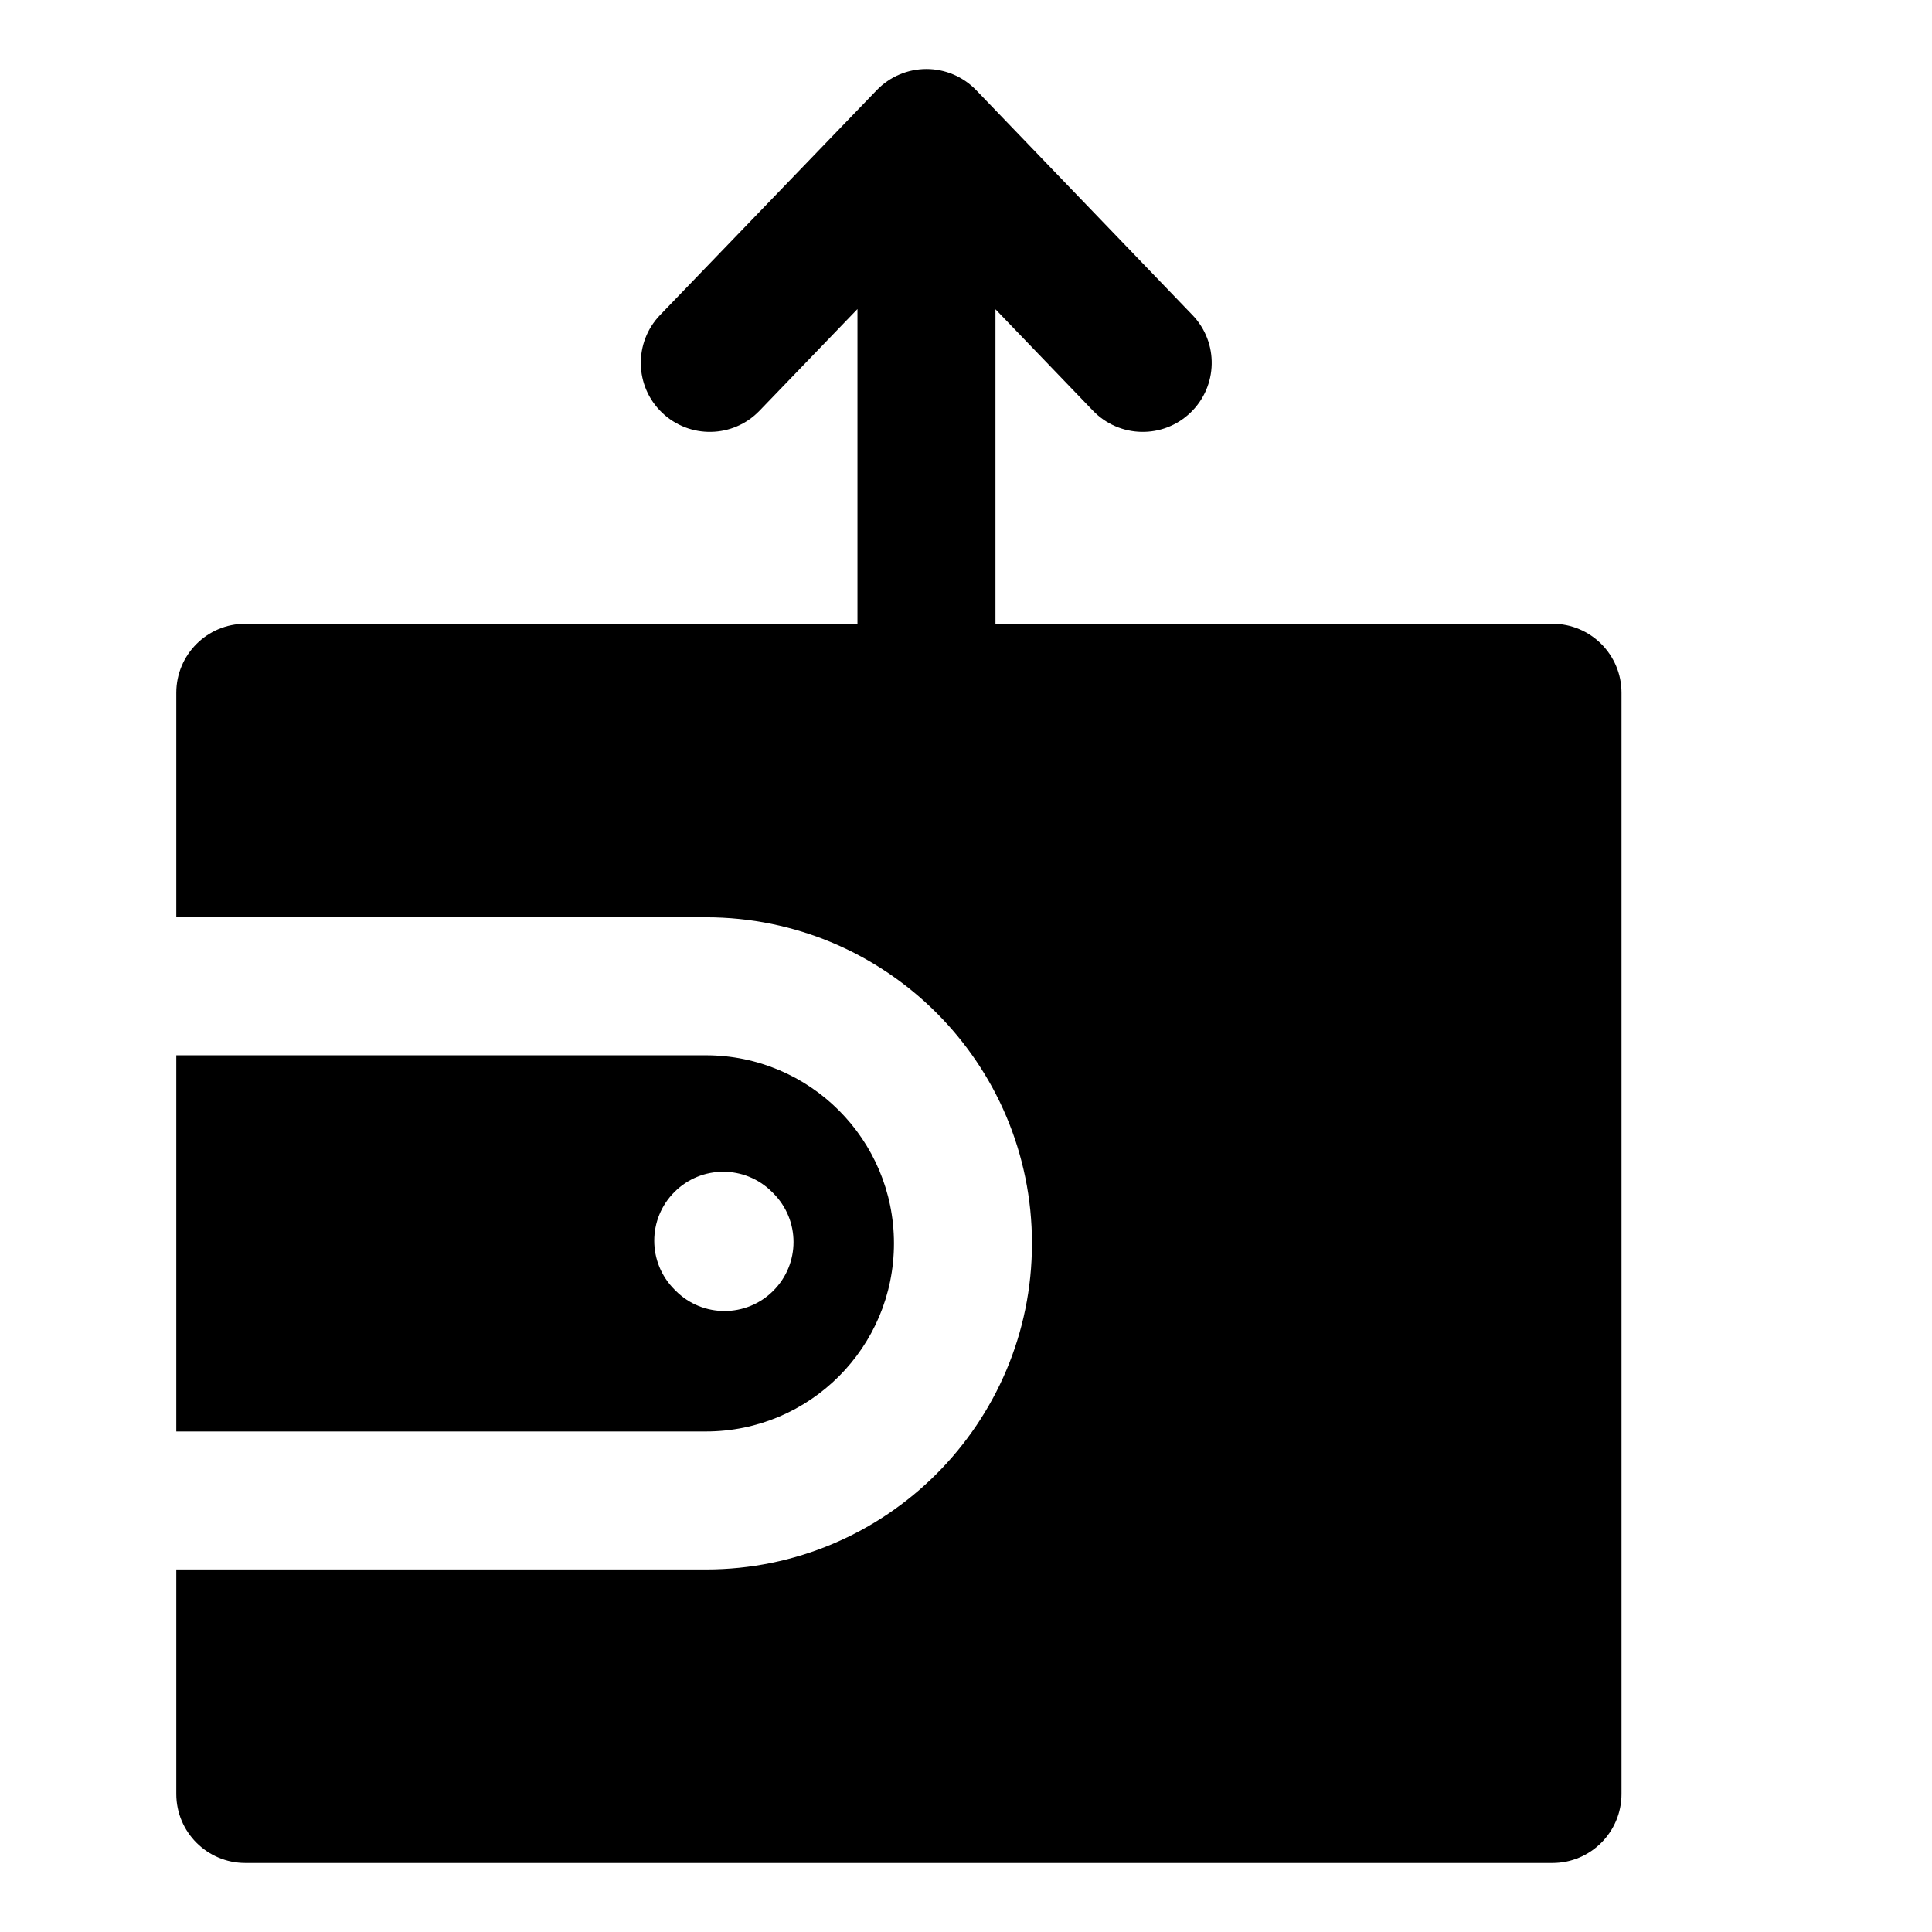
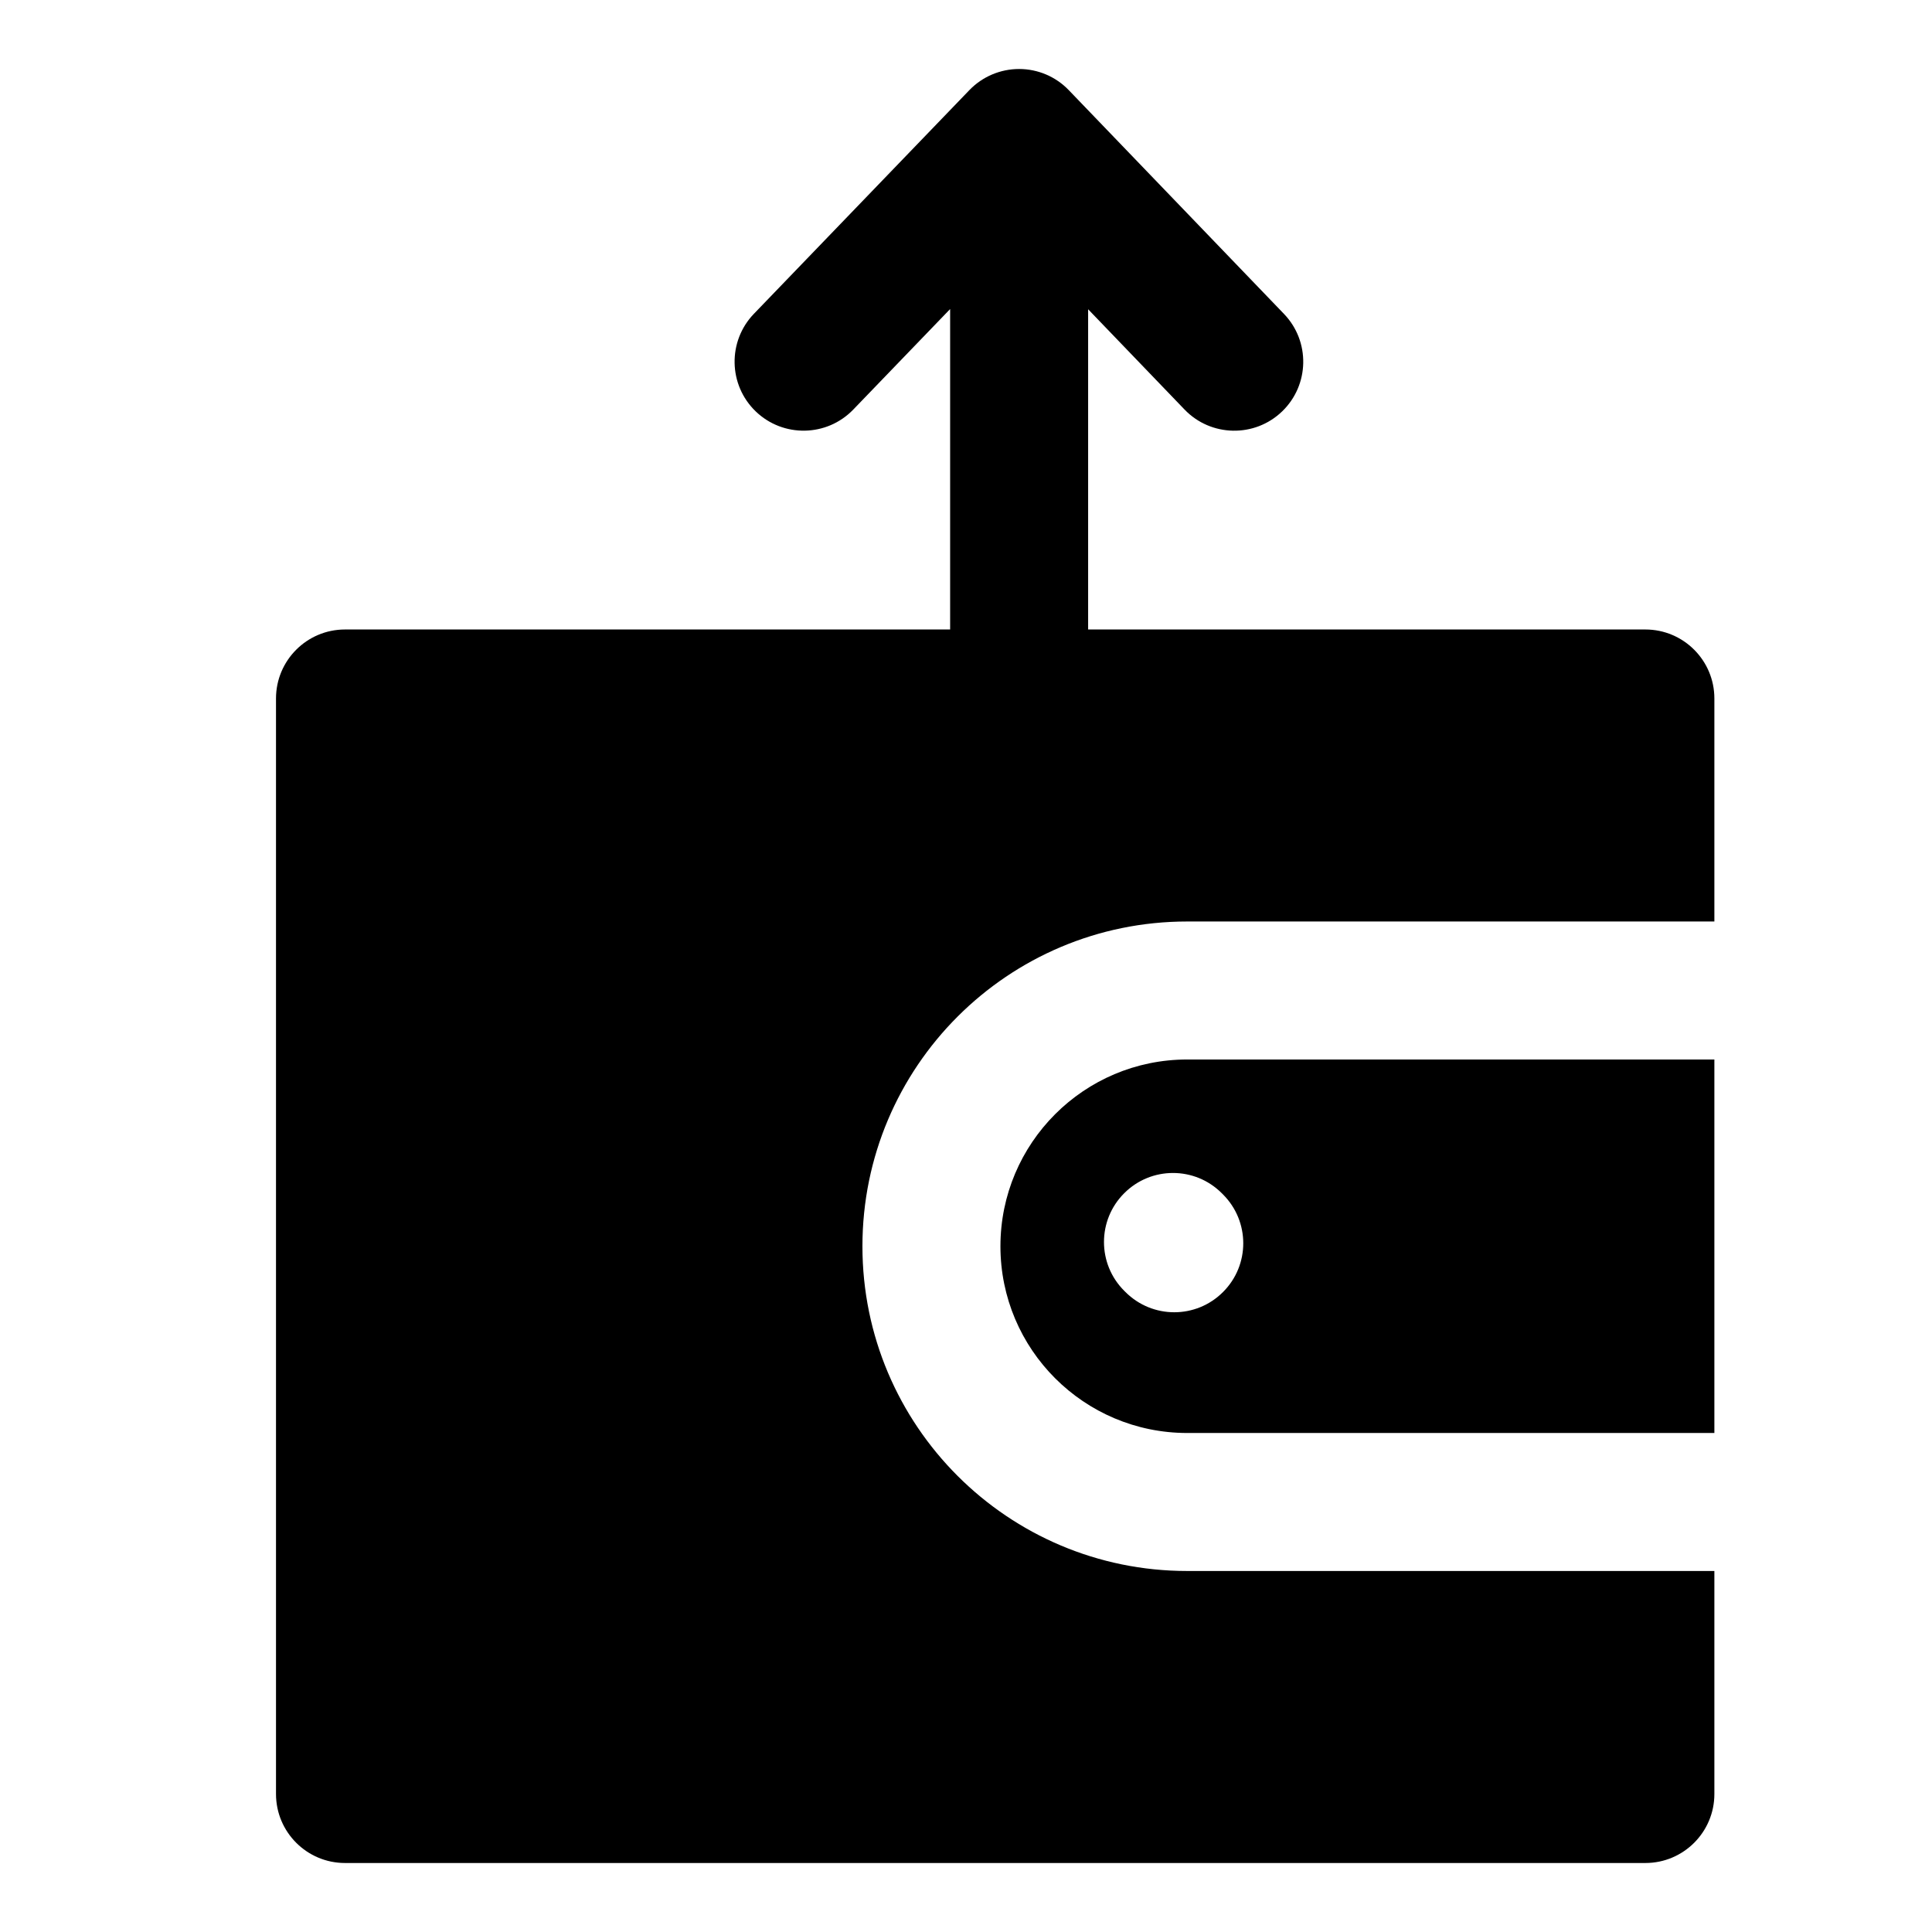
<svg xmlns="http://www.w3.org/2000/svg" width="28" height="28" viewBox="0 0 28 28" fill="none">
-   <path fill-rule="evenodd" clip-rule="evenodd" d="M22.5 27C23.052 27 23.5 26.552 23.5 26L23.5 10.04C23.5 9.487 23.052 9.04 22.5 9.04L14.427 9.04L14.427 4.482L15.84 5.952C16.223 6.35 16.856 6.363 17.254 5.98C17.652 5.597 17.665 4.964 17.282 4.566L14.148 1.307C13.959 1.111 13.699 1 13.427 1C13.155 1 12.895 1.111 12.707 1.306L9.567 4.565C9.184 4.963 9.195 5.596 9.593 5.979C9.991 6.362 10.624 6.351 11.007 5.953L12.427 4.479L12.427 9.04L3.555 9.04C3.003 9.04 2.555 9.487 2.555 10.04L2.555 13.294L10.23 13.294C12.84 13.294 14.956 15.41 14.956 18.02C14.956 20.63 12.84 22.746 10.23 22.746L2.555 22.746L2.555 26C2.555 26.552 3.003 27 3.555 27L22.5 27ZM2.555 20.746L10.23 20.746C11.735 20.746 12.956 19.526 12.956 18.02C12.956 16.514 11.735 15.294 10.23 15.294L2.555 15.294L2.555 20.746ZM11.207 18.707C10.817 19.098 10.183 19.098 9.793 18.707L9.775 18.689C9.384 18.298 9.384 17.665 9.775 17.275C10.165 16.884 10.798 16.884 11.189 17.275L11.207 17.293C11.598 17.683 11.598 18.317 11.207 18.707Z" fill="black" />
+   <path fill-rule="evenodd" clip-rule="evenodd" d="M17.167 5.935C17.549 6.333 18.183 6.346 18.581 5.963C18.979 5.58 18.991 4.947 18.608 4.549L15.49 1.307C15.302 1.111 15.042 1 14.77 1C14.498 1 14.238 1.11 14.049 1.306L10.926 4.548C10.543 4.946 10.555 5.579 10.952 5.962C11.35 6.345 11.983 6.333 12.366 5.936L13.77 4.479V9.123H5C4.448 9.123 4 9.571 4 10.123V26C4 26.552 4.448 27 5 27H23.846C24.398 27 24.846 26.552 24.846 26V22.768H17.206C14.607 22.768 12.499 20.661 12.499 18.062C12.499 15.462 14.607 13.355 17.206 13.355H24.846V10.123C24.846 9.571 24.398 9.123 23.846 9.123H15.77V4.482L17.167 5.935ZM24.846 15.355H17.206C15.711 15.355 14.499 16.567 14.499 18.062C14.499 19.556 15.711 20.768 17.206 20.768H24.846V15.355ZM16.293 17.293C16.683 16.902 17.317 16.902 17.707 17.293L17.725 17.311C18.116 17.702 18.116 18.335 17.725 18.725C17.335 19.116 16.702 19.116 16.311 18.725L16.293 18.707C15.902 18.317 15.902 17.683 16.293 17.293Z" fill="black" />
</svg>
